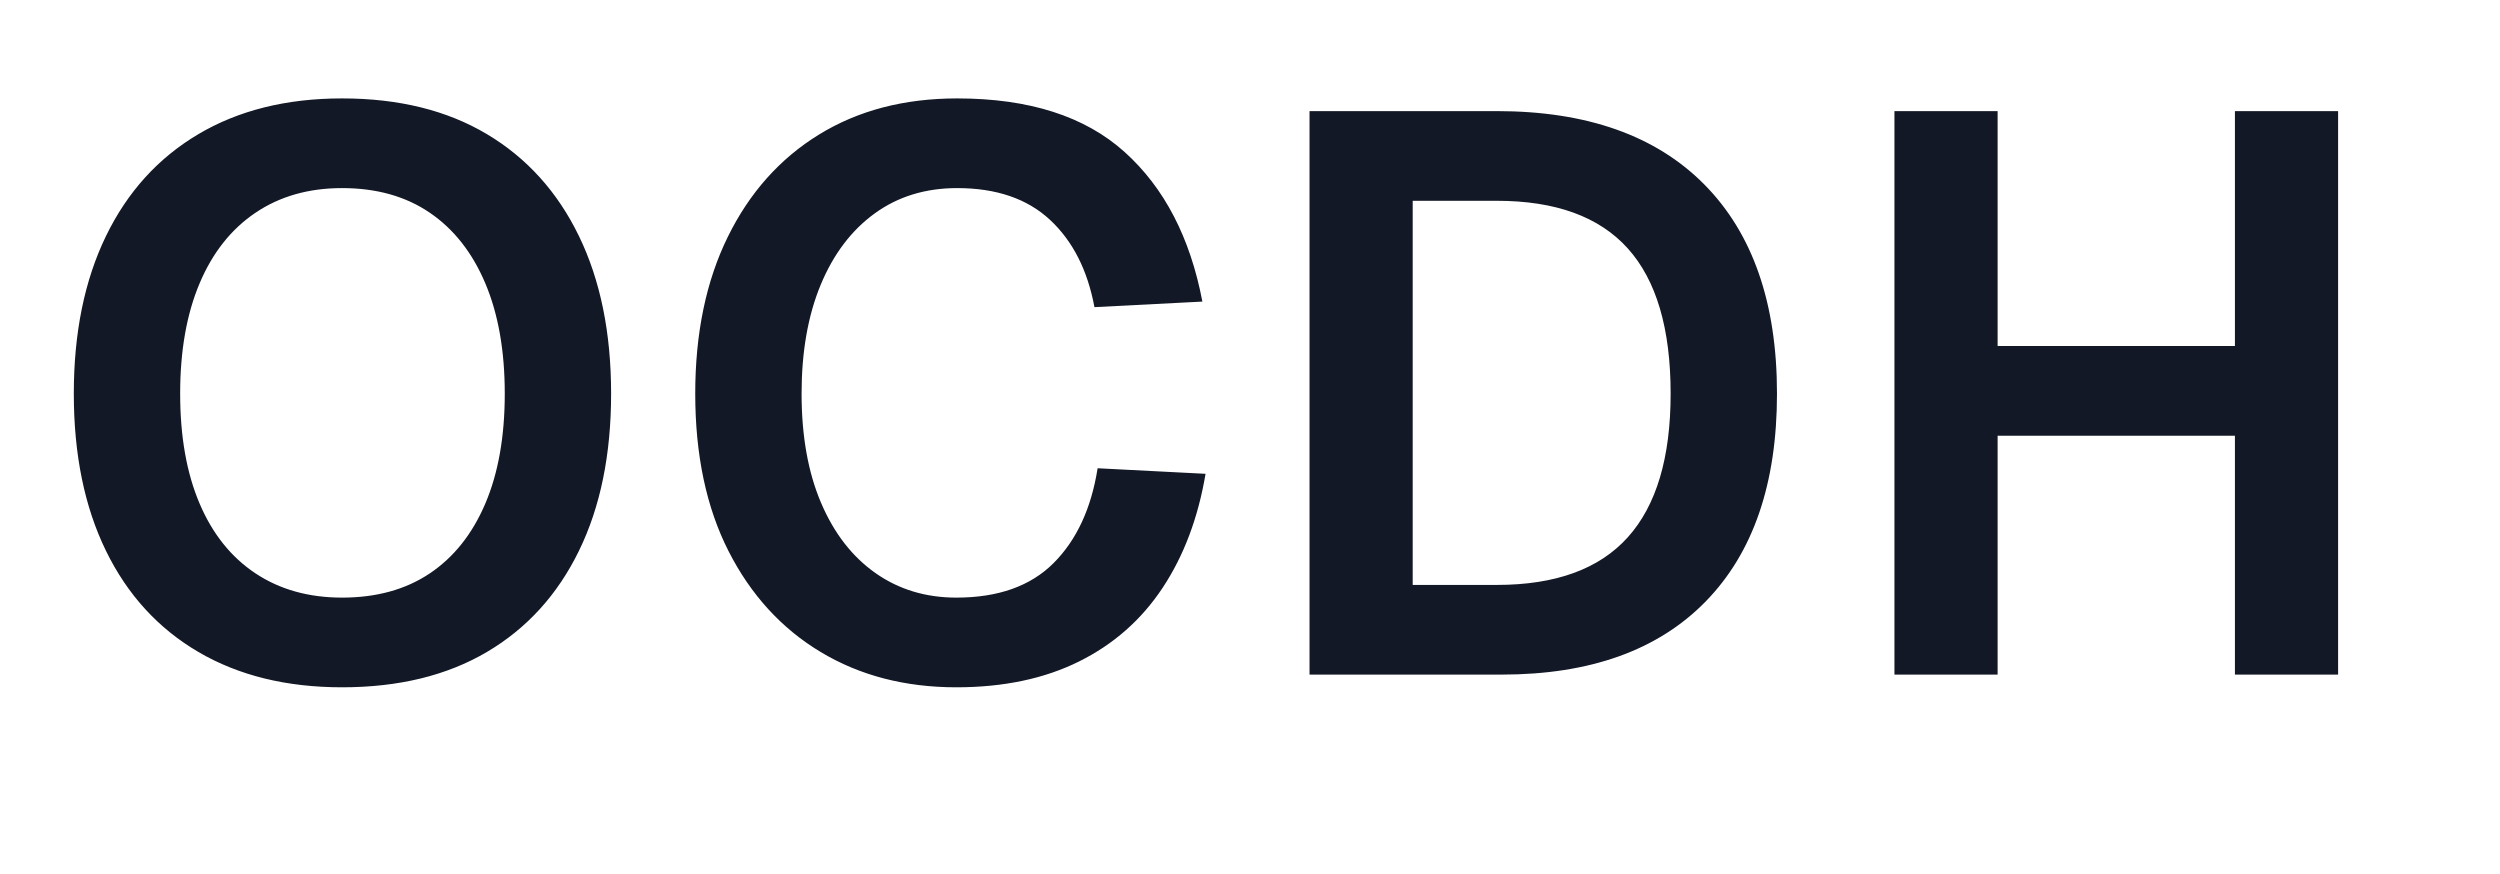
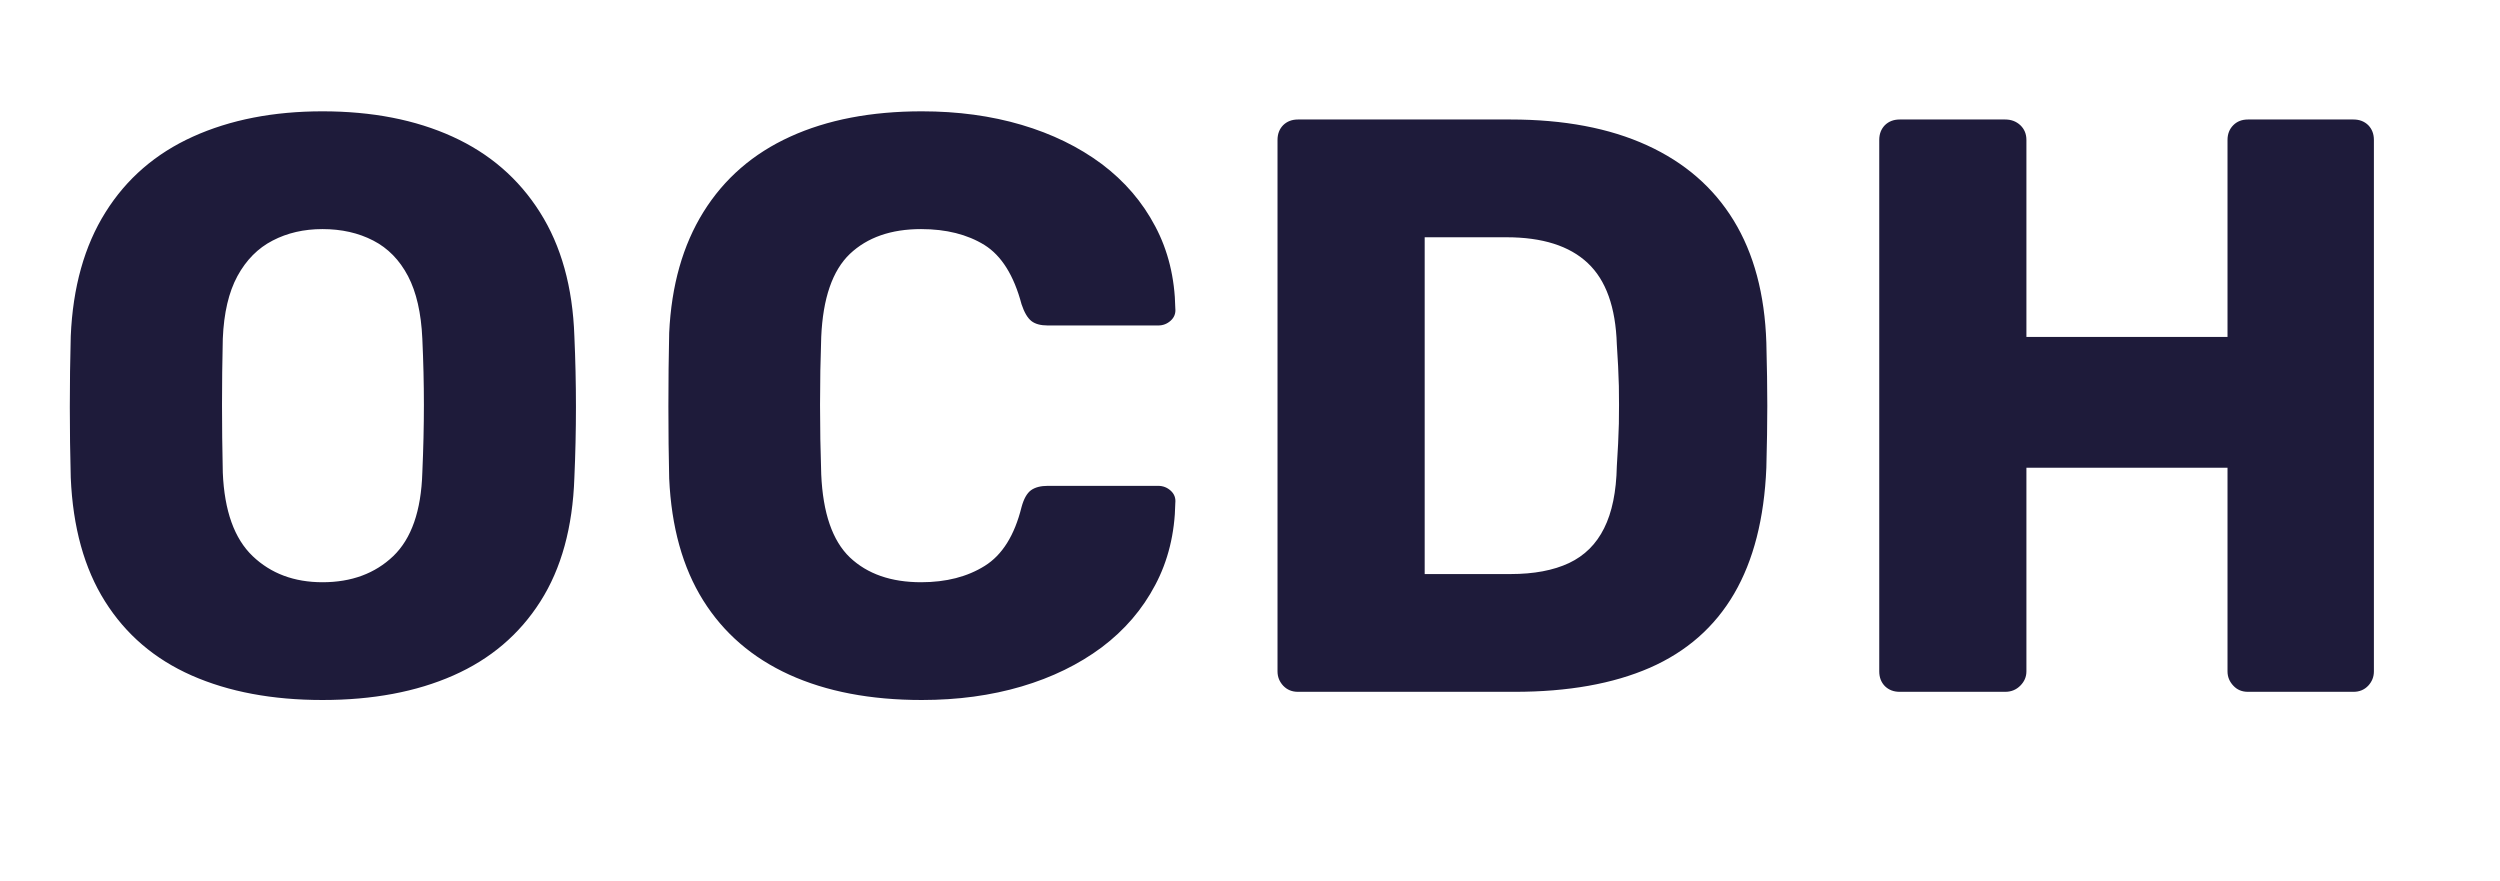
- <svg xmlns="http://www.w3.org/2000/svg" viewBox="0 0 126 44" width="126" height="44" role="img" aria-label="OCDH">
-   <path d="M17.24 34.64L17.24 34.64Q13.04 34.64 10 32.86Q6.96 31.08 5.34 27.76Q3.72 24.44 3.72 19.84L3.72 19.84Q3.72 15.24 5.34 11.9Q6.96 8.56 10 6.76Q13.04 4.96 17.24 4.96L17.24 4.96Q21.52 4.96 24.54 6.76Q27.56 8.56 29.18 11.9Q30.8 15.24 30.8 19.84L30.8 19.84Q30.8 24.44 29.18 27.76Q27.56 31.08 24.54 32.86Q21.52 34.64 17.24 34.64M17.24 30.12L17.24 30.12Q19.84 30.12 21.66 28.9Q23.48 27.68 24.46 25.38Q25.44 23.08 25.44 19.84L25.44 19.84Q25.44 16.6 24.46 14.28Q23.48 11.96 21.66 10.72Q19.84 9.48 17.24 9.48L17.24 9.48Q14.72 9.48 12.88 10.72Q11.04 11.96 10.06 14.28Q9.08 16.6 9.08 19.84L9.08 19.84Q9.08 23.08 10.06 25.38Q11.04 27.68 12.88 28.9Q14.72 30.12 17.24 30.12 M48.2 34.64L48.2 34.64Q44.32 34.64 41.36 32.86Q38.4 31.08 36.72 27.78Q35.04 24.48 35.04 19.84L35.04 19.84Q35.04 15.28 36.68 11.94Q38.32 8.6 41.28 6.78Q44.24 4.96 48.24 4.96L48.24 4.96Q53.68 4.96 56.68 7.66Q59.68 10.36 60.6 15.2L60.6 15.2L55.16 15.48Q54.64 12.68 52.92 11.08Q51.2 9.48 48.24 9.48L48.24 9.48Q45.84 9.48 44.08 10.76Q42.32 12.04 41.36 14.36Q40.4 16.68 40.4 19.84L40.4 19.84Q40.4 23.04 41.38 25.34Q42.36 27.64 44.12 28.88Q45.88 30.12 48.2 30.12L48.2 30.12Q51.36 30.12 53.1 28.38Q54.84 26.64 55.32 23.6L55.32 23.6L60.76 23.88Q60.2 27.2 58.6 29.62Q57 32.04 54.38 33.34Q51.76 34.64 48.2 34.64 M75.68 34L66 34L66 5.6L75.44 5.6Q82.24 5.6 85.9 9.3Q89.56 13 89.56 19.84L89.56 19.84Q89.56 26.64 85.96 30.32Q82.36 34 75.68 34L75.68 34M71.2 10.12L71.2 29.48L75.44 29.48Q79.88 29.48 82.04 27.08Q84.2 24.68 84.2 19.84L84.2 19.84Q84.2 14.92 82.04 12.52Q79.88 10.12 75.44 10.12L75.44 10.12L71.2 10.12 M100.68 34L95.48 34L95.48 5.6L100.68 5.6L100.68 17.44L112.64 17.44L112.64 5.6L117.84 5.6L117.84 34L112.64 34L112.64 21.96L100.68 21.96L100.68 34" fill="#121826" />
+ <svg xmlns="http://www.w3.org/2000/svg" viewBox="0 0 159 56" width="159" height="56" role="img" aria-label="OCDH">
+   <path d="M20.51 44.52L20.51 44.52Q15.73 44.52 12.19 42.96Q8.66 41.4 6.68 38.25Q4.7 35.11 4.5 30.38L4.5 30.38Q4.44 28.14 4.44 25.88Q4.44 23.62 4.5 21.38L4.5 21.38Q4.7 16.7 6.71 13.5Q8.71 10.3 12.27 8.69Q15.83 7.08 20.51 7.08L20.51 7.08Q25.24 7.08 28.78 8.69Q32.32 10.3 34.34 13.5Q36.37 16.7 36.53 21.38L36.53 21.38Q36.63 23.62 36.63 25.88Q36.63 28.14 36.53 30.38L36.53 30.38Q36.37 35.11 34.37 38.25Q32.37 41.4 28.83 42.96Q25.3 44.52 20.51 44.52M20.51 37.03L20.51 37.03Q23.27 37.03 25.01 35.37Q26.75 33.7 26.86 30.06L26.86 30.06Q26.96 27.78 26.96 25.75Q26.96 23.72 26.86 21.54L26.86 21.54Q26.75 19.09 25.95 17.56Q25.14 16.02 23.74 15.3Q22.33 14.57 20.51 14.57L20.51 14.57Q18.74 14.57 17.34 15.3Q15.94 16.02 15.1 17.56Q14.27 19.09 14.17 21.54L14.17 21.54Q14.12 23.72 14.12 25.75Q14.12 27.78 14.17 30.06L14.17 30.06Q14.32 33.7 16.07 35.37Q17.81 37.03 20.51 37.03 M58.63 44.52L58.63 44.52Q53.74 44.52 50.2 42.91Q46.67 41.3 44.72 38.18Q42.77 35.06 42.56 30.43L42.56 30.43Q42.51 28.3 42.51 25.85Q42.51 23.41 42.56 21.17L42.56 21.17Q42.77 16.65 44.74 13.48Q46.72 10.3 50.26 8.69Q53.79 7.08 58.63 7.08L58.63 7.08Q62.06 7.08 64.97 7.94Q67.88 8.8 70.07 10.43Q72.25 12.07 73.47 14.39Q74.7 16.7 74.75 19.61L74.75 19.61Q74.8 20.08 74.46 20.39Q74.12 20.7 73.66 20.7L73.66 20.7L66.64 20.7Q65.96 20.7 65.6 20.42Q65.23 20.13 64.97 19.35L64.97 19.35Q64.24 16.6 62.61 15.58Q60.97 14.57 58.58 14.57L58.58 14.57Q55.72 14.57 54.05 16.15Q52.39 17.74 52.23 21.43L52.23 21.43Q52.08 25.7 52.23 30.17L52.23 30.17Q52.39 33.86 54.05 35.45Q55.72 37.03 58.58 37.03L58.58 37.03Q60.97 37.03 62.63 35.99Q64.3 34.95 64.97 32.25L64.97 32.25Q65.18 31.47 65.57 31.18Q65.96 30.9 66.64 30.9L66.64 30.9L73.66 30.9Q74.12 30.9 74.46 31.21Q74.8 31.52 74.75 31.99L74.75 31.99Q74.7 34.9 73.47 37.21Q72.25 39.53 70.07 41.17Q67.88 42.8 64.97 43.66Q62.06 44.52 58.63 44.52 M96.33 44L82.55 44Q81.98 44 81.61 43.61Q81.25 43.22 81.25 42.7L81.25 42.7L81.25 8.9Q81.25 8.33 81.61 7.96Q81.98 7.6 82.55 7.6L82.55 7.6L96.07 7.6Q101.16 7.6 104.75 9.24Q108.34 10.88 110.26 14.02Q112.19 17.17 112.34 21.8L112.34 21.8Q112.4 24.08 112.4 25.8Q112.4 27.52 112.34 29.75L112.34 29.75Q112.14 34.59 110.29 37.76Q108.44 40.93 104.93 42.47Q101.42 44 96.33 44L96.33 44M90.61 15.09L90.61 36.51L96.07 36.51Q98.3 36.51 99.79 35.81Q101.27 35.11 102.02 33.6Q102.78 32.09 102.83 29.65L102.83 29.65Q102.93 28.14 102.96 26.94Q102.98 25.75 102.96 24.55Q102.93 23.36 102.83 21.9L102.83 21.9Q102.72 18.36 100.98 16.73Q99.24 15.09 95.81 15.09L95.81 15.09L90.61 15.09 M127.53 44L120.82 44Q120.25 44 119.88 43.64Q119.52 43.27 119.52 42.7L119.52 42.7L119.52 8.9Q119.52 8.33 119.88 7.96Q120.25 7.6 120.82 7.6L120.82 7.6L127.53 7.6Q128.1 7.6 128.49 7.96Q128.88 8.33 128.88 8.9L128.88 8.9L128.88 21.43L141.67 21.43L141.67 8.9Q141.67 8.33 142.04 7.96Q142.4 7.6 142.97 7.6L142.97 7.6L149.68 7.6Q150.25 7.6 150.62 7.96Q150.98 8.33 150.98 8.9L150.98 8.9L150.98 42.7Q150.98 43.22 150.62 43.61Q150.25 44 149.68 44L149.68 44L142.97 44Q142.4 44 142.04 43.61Q141.67 43.22 141.67 42.7L141.67 42.7L141.67 29.75L128.88 29.75L128.88 42.7Q128.88 43.22 128.49 43.61Q128.1 44 127.53 44L127.53 44" fill="#1E1B3A" />
</svg>
